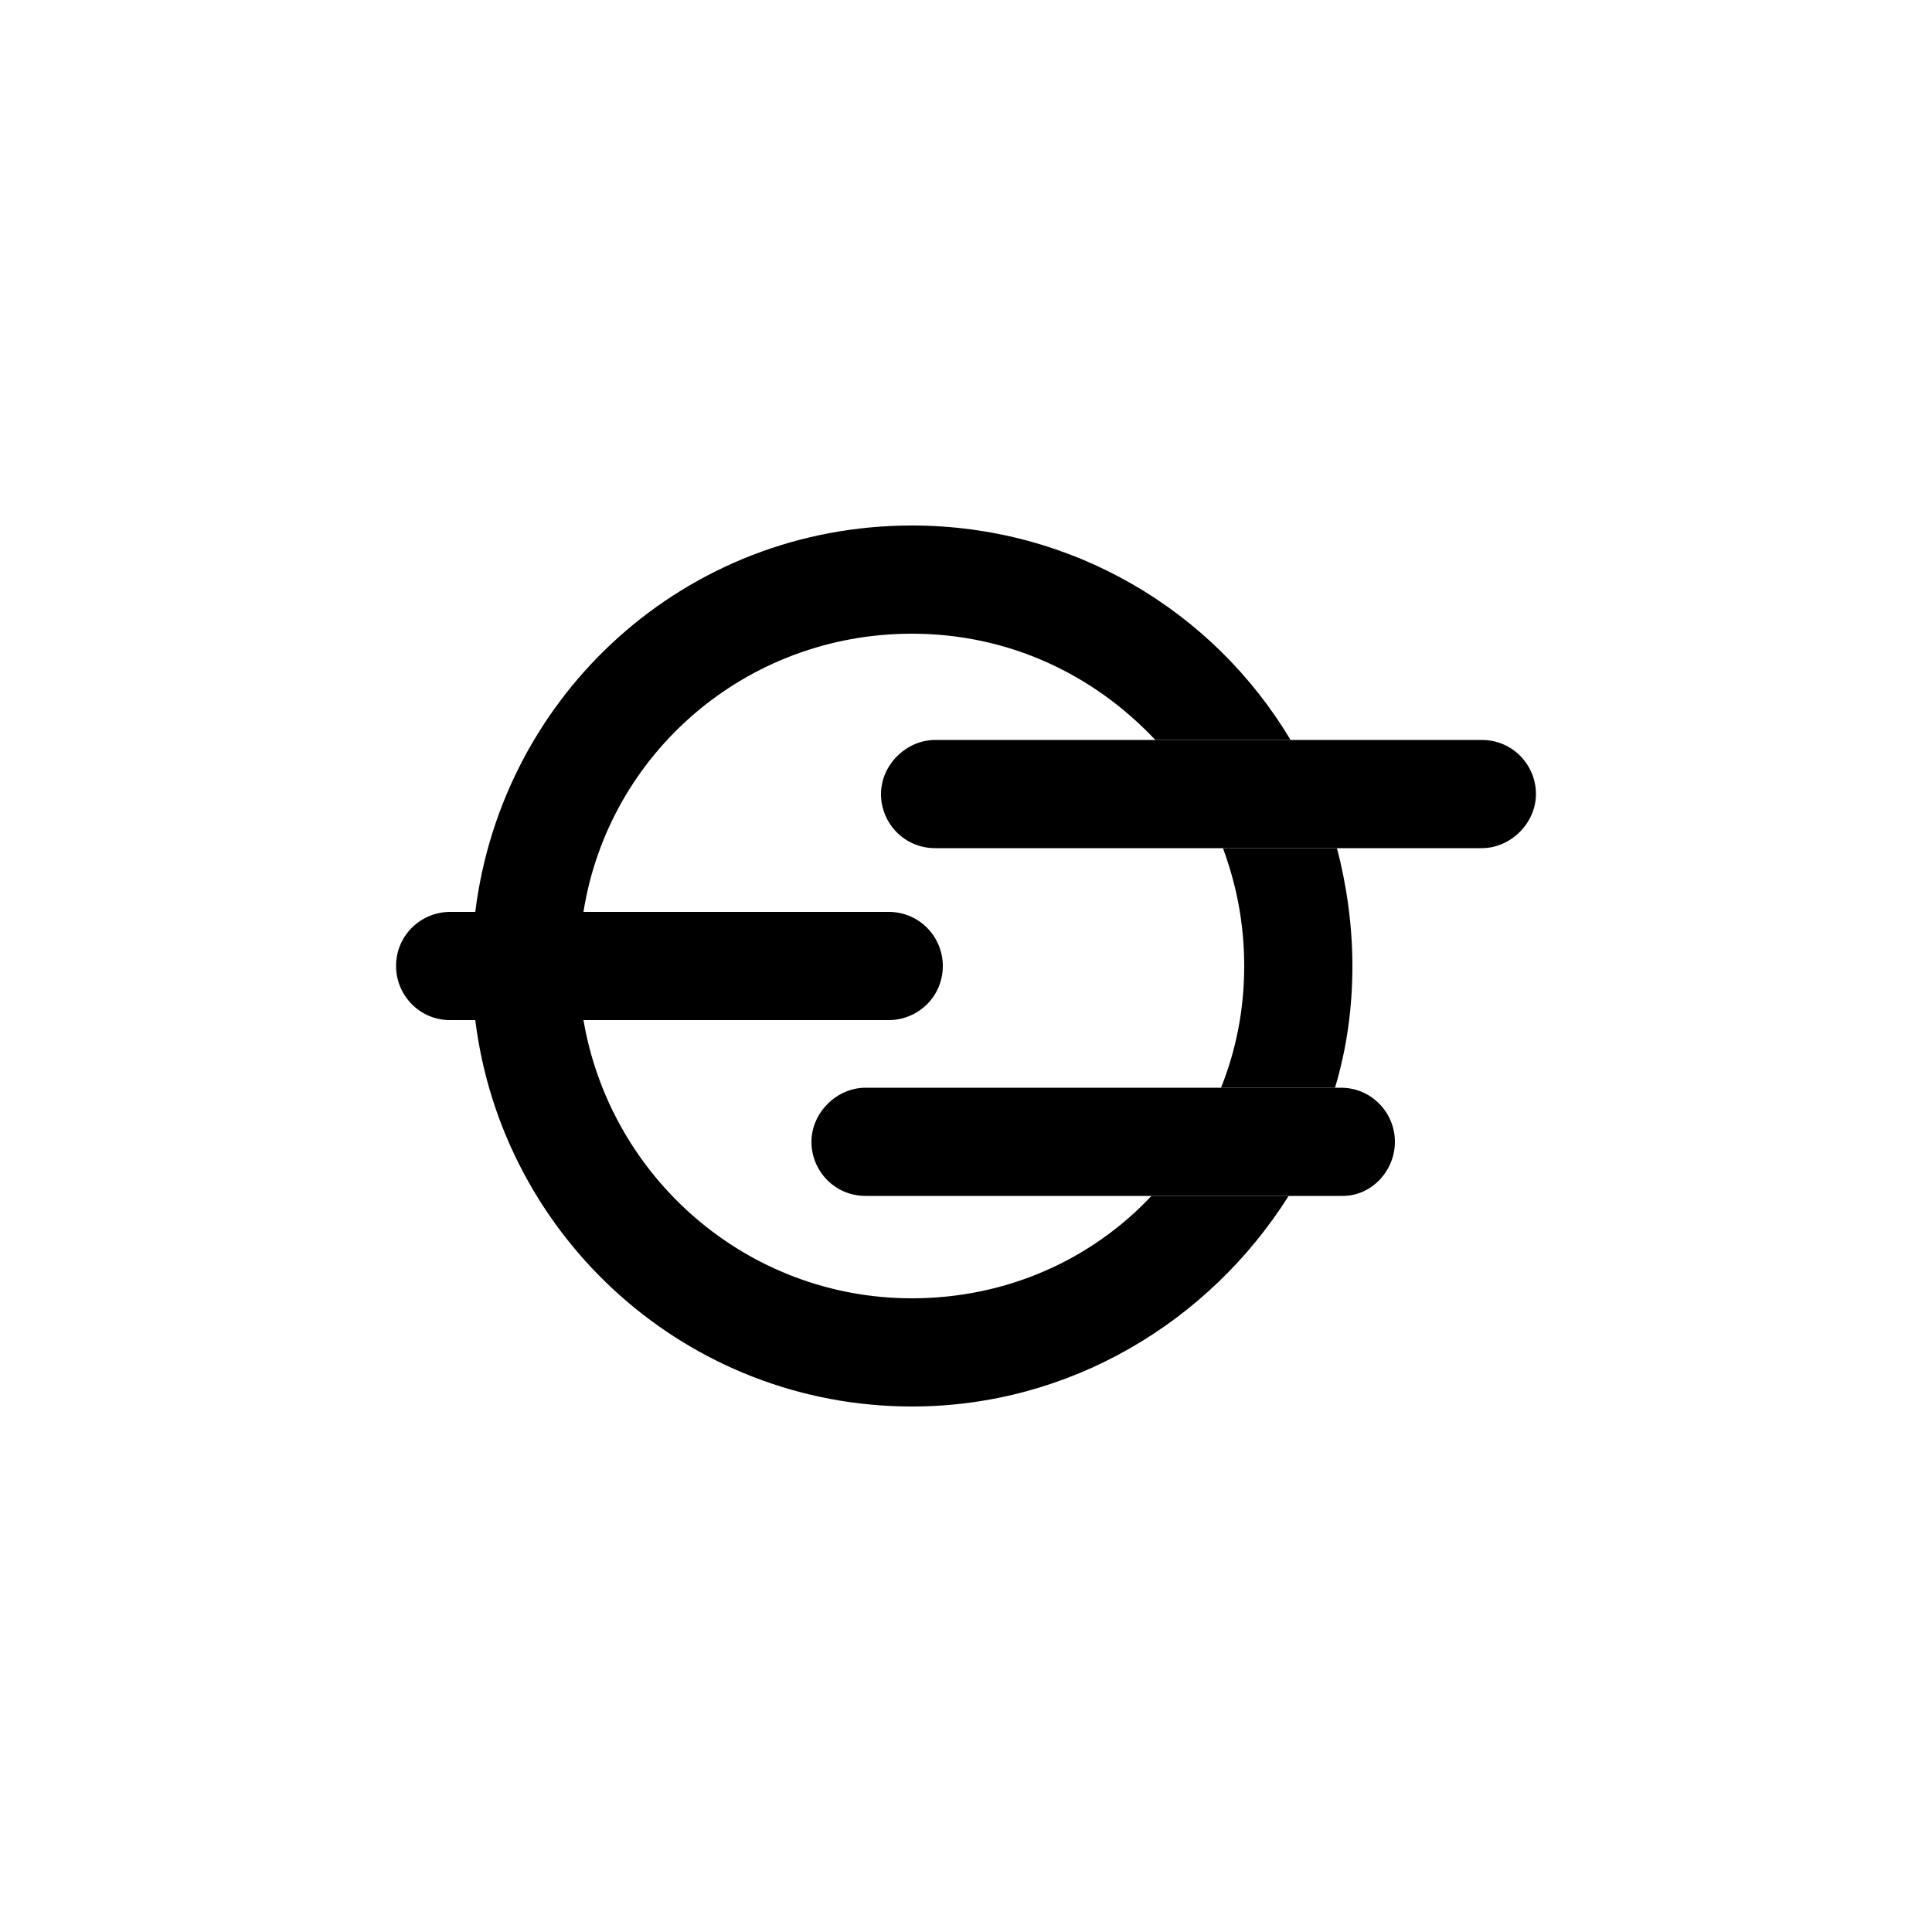
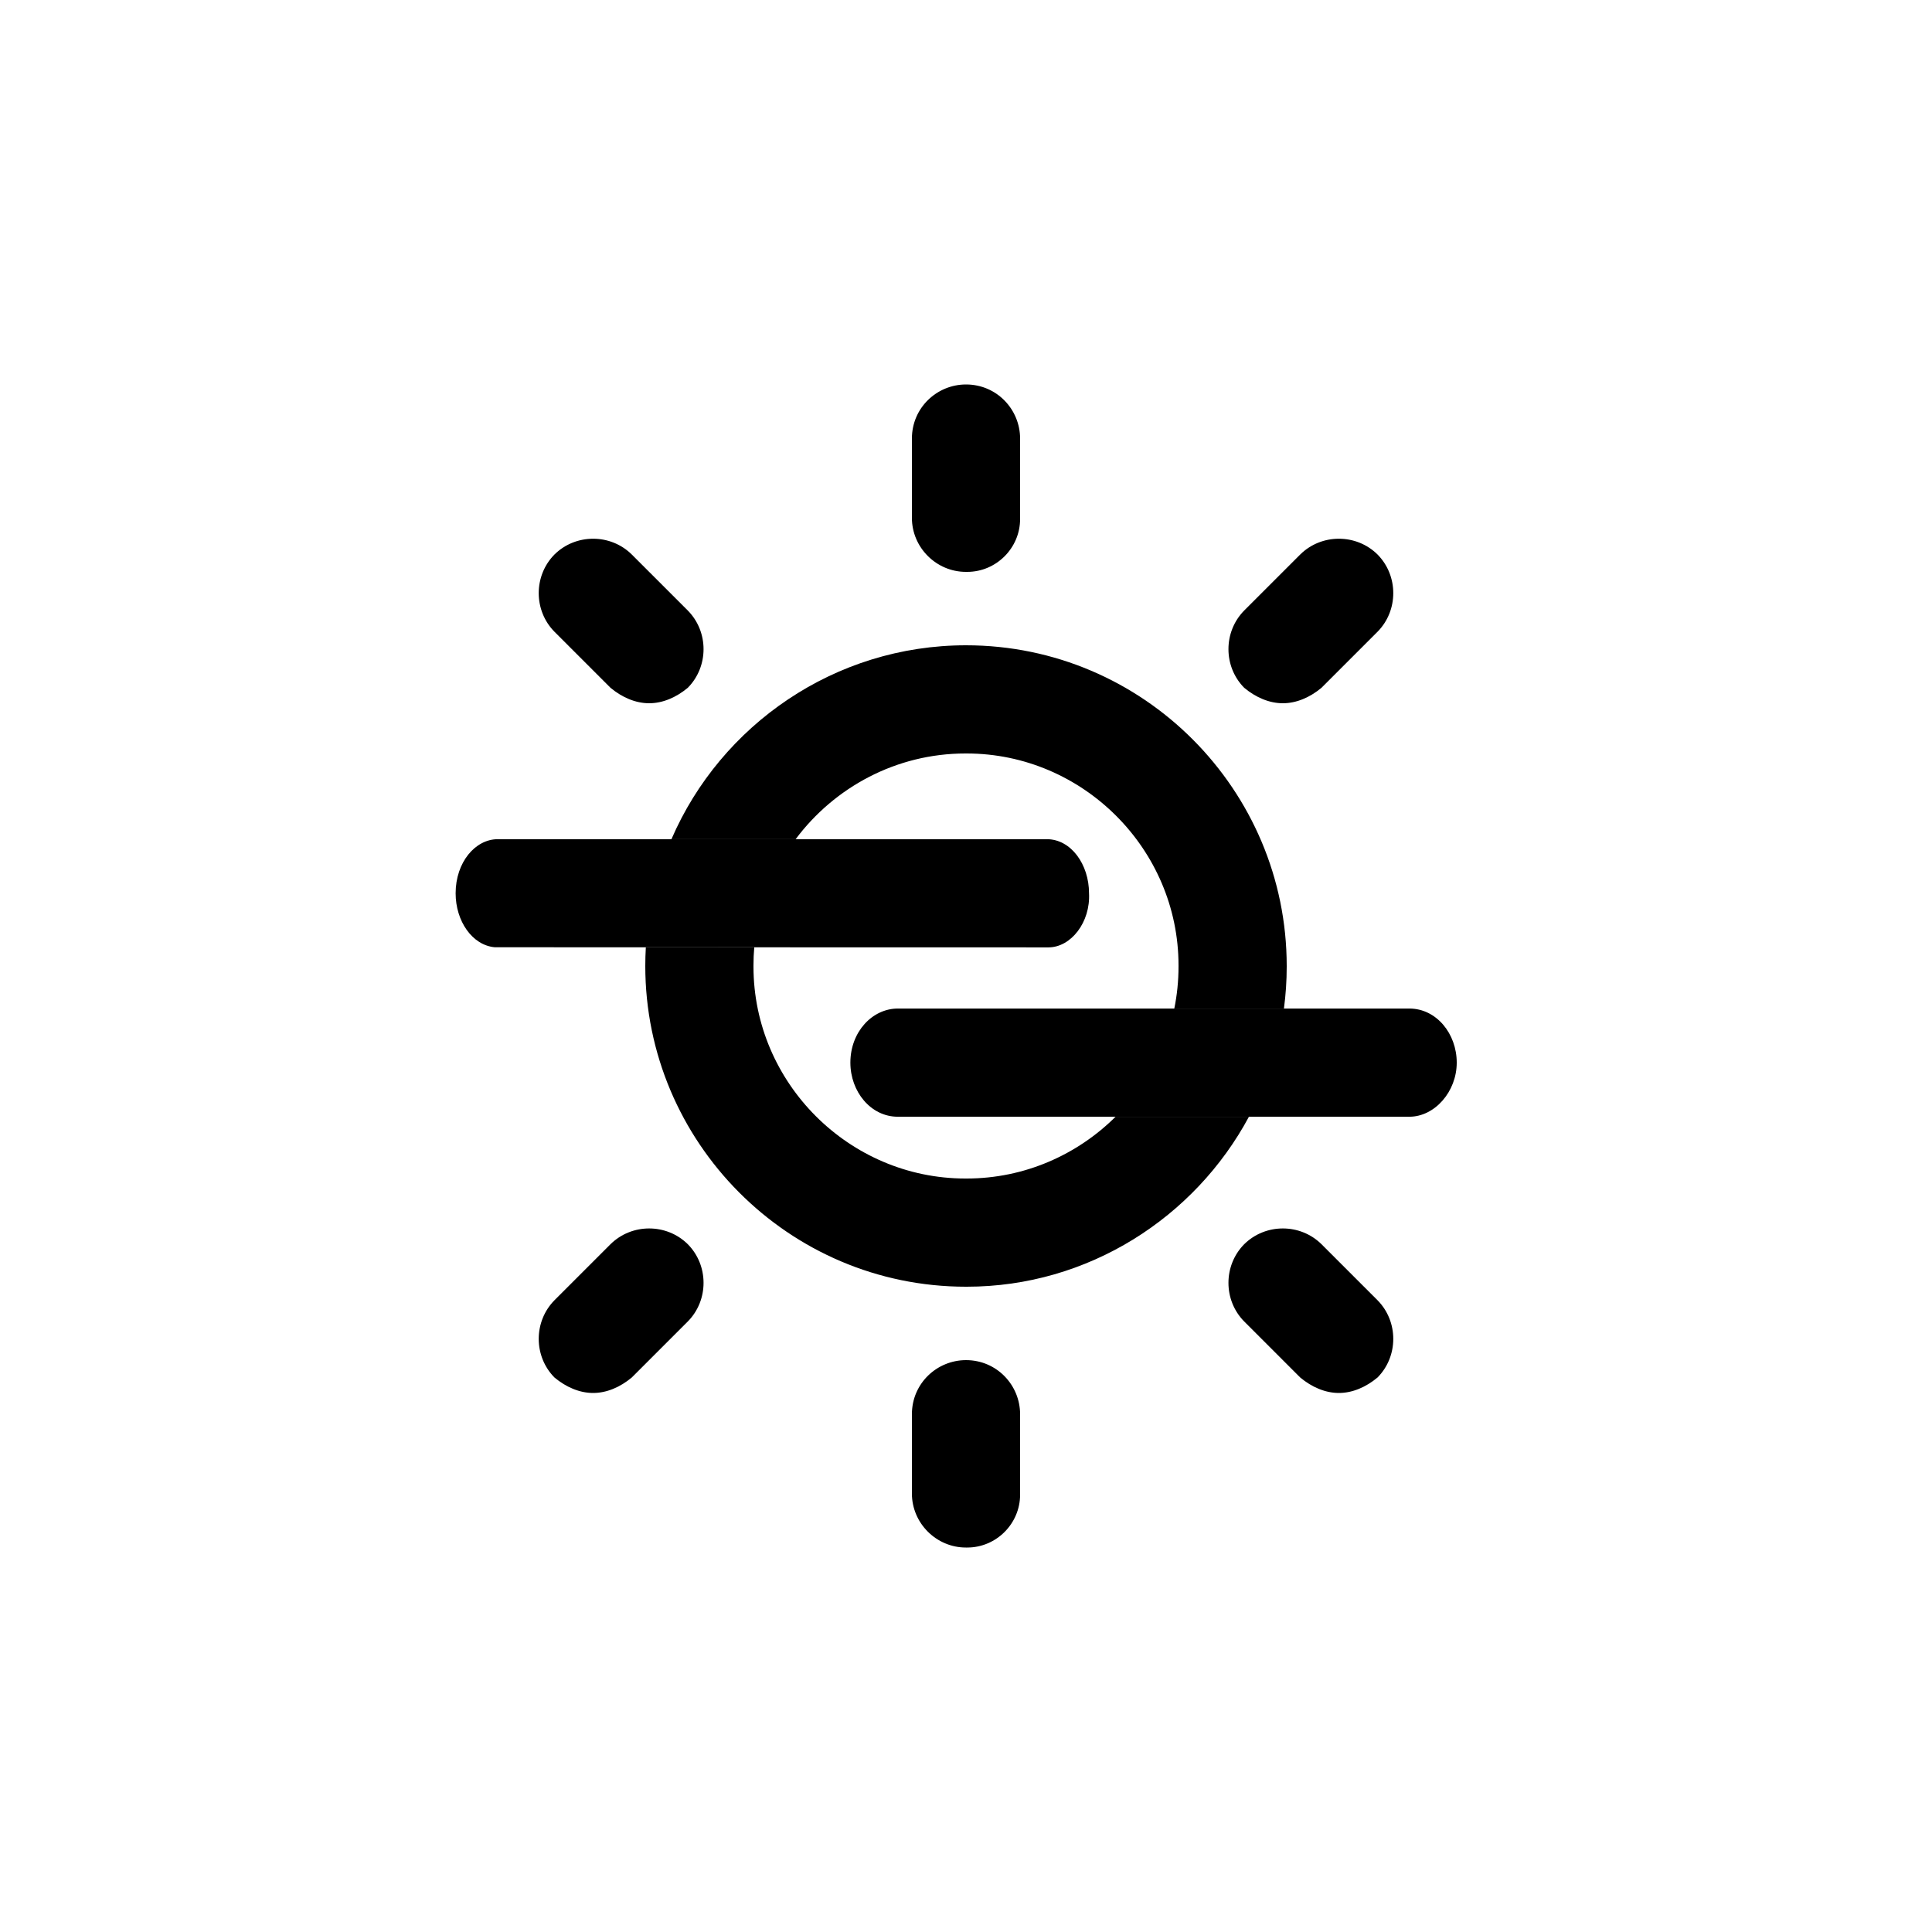
<svg xmlns="http://www.w3.org/2000/svg" width="100%" height="100%" viewBox="0 0 32 32" version="1.1" xml:space="preserve" style="fill-rule:evenodd;clip-rule:evenodd;stroke-linejoin:round;stroke-miterlimit:2;">
-   <g transform="matrix(1,0,0,1,-0.512,0)">
-     <path d="M14.848,18.016L22.72,18.016C23.232,18.016 23.616,18.432 23.616,18.912C23.616,19.392 23.232,19.808 22.752,19.808L14.848,19.808C14.336,19.808 13.952,19.392 13.952,18.912C13.952,18.432 14.368,18.016 14.848,18.016ZM15.232,16.896L7.968,16.896C7.456,16.896 7.072,16.48 7.072,16C7.072,15.488 7.488,15.104 7.968,15.104L15.232,15.104C15.744,15.104 16.128,15.52 16.128,16C16.128,16.512 15.712,16.896 15.232,16.896ZM16,12.256L25.056,12.256C25.568,12.256 25.952,12.672 25.952,13.152C25.952,13.632 25.536,14.048 25.056,14.048L16,14.048C15.488,14.048 15.104,13.632 15.104,13.152C15.104,12.672 15.52,12.256 16,12.256Z" />
+   <g transform="matrix(0.778729,0,0,1,0.986632,0.0676032)">
+     <path d="M21.032,15.624L9.257,15.622C8.777,15.589 8.424,15.188 8.424,14.728C8.424,14.216 8.84,13.832 9.32,13.832L21,13.832C21.512,13.832 21.896,14.248 21.896,14.728C21.928,15.208 21.512,15.624 21.032,15.624ZM28.709,18.429L17.829,18.429C17.253,18.429 16.82,18.013 16.82,17.533C16.82,17.021 17.289,16.637 17.829,16.637L28.709,16.637C29.285,16.637 29.717,17.053 29.717,17.533C29.717,18.013 29.249,18.429 28.709,18.429Z" />
  </g>
-   <g transform="matrix(1,0,0,1,-0.512,0)">
-     <path d="M8.384,15.104C8.832,11.488 11.872,8.704 15.616,8.704C18.272,8.704 20.608,10.112 21.888,12.256L19.648,12.256C18.624,11.168 17.216,10.496 15.616,10.496C12.864,10.496 10.592,12.48 10.176,15.104L8.384,15.104ZM22.656,14.048C22.816,14.656 22.912,15.328 22.912,16C22.912,16.704 22.816,17.376 22.624,18.016L20.736,18.016C20.992,17.376 21.12,16.704 21.12,16C21.12,15.296 20.992,14.656 20.768,14.048L22.656,14.048ZM21.856,19.808C20.544,21.888 18.24,23.296 15.616,23.296C11.904,23.296 8.832,20.512 8.384,16.896L10.176,16.896C10.624,19.52 12.896,21.504 15.616,21.504C17.184,21.504 18.592,20.864 19.584,19.808L21.856,19.808Z" />
+   <g transform="matrix(1,0,0,1,0,-0.32)">
+     <path d="M11.121,14.22C11.939,12.327 13.827,11.008 16,11.008C18.944,11.008 21.312,13.408 21.312,16.32L21.312,16.332C21.312,16.567 21.296,16.798 21.266,17.025L19.45,17.025C19.496,16.8 19.52,16.568 19.52,16.33L19.52,16.31C19.52,14.384 17.936,12.8 16.01,12.8L15.99,12.8C14.845,12.8 13.82,13.36 13.178,14.22L11.121,14.22ZM20.686,18.817C19.79,20.486 18.024,21.632 16.012,21.632L16,21.632C13.056,21.632 10.688,19.232 10.688,16.32C10.688,16.216 10.691,16.113 10.697,16.01L12.493,16.011C12.484,16.109 12.48,16.209 12.48,16.31L12.48,16.33C12.48,18.256 14.064,19.84 15.99,19.84L16.01,19.84C16.968,19.84 17.841,19.448 18.477,18.817L20.686,18.817ZM16.021,9.792L15.998,9.792C15.508,9.792 15.104,9.388 15.104,8.898L15.104,8.896L15.104,7.584C15.104,7.072 15.52,6.688 16,6.688C16.512,6.688 16.896,7.104 16.896,7.584L16.896,8.896L16.896,8.917C16.896,9.397 16.501,9.792 16.021,9.792ZM10.112,11.712L9.184,10.784C8.836,10.432 8.836,9.856 9.184,9.504C9.536,9.156 10.112,9.156 10.464,9.504L11.392,10.432C11.74,10.784 11.74,11.36 11.392,11.712C11.2,11.872 10.976,11.968 10.752,11.968C10.528,11.968 10.304,11.872 10.112,11.712ZM10.112,20.928C10.464,20.58 11.04,20.58 11.392,20.928C11.74,21.28 11.74,21.856 11.392,22.208L10.464,23.136C10.272,23.296 10.048,23.392 9.824,23.392C9.6,23.392 9.376,23.296 9.184,23.136C8.836,22.784 8.836,22.208 9.184,21.856L10.112,20.928ZM16,22.848C16.512,22.848 16.896,23.264 16.896,23.744L16.896,25.056L16.896,25.077C16.896,25.557 16.501,25.952 16.021,25.952L15.998,25.952C15.508,25.952 15.104,25.548 15.104,25.058L15.104,25.056L15.104,23.744C15.104,23.232 15.52,22.848 16,22.848ZM21.888,20.928L22.816,21.856C23.164,22.208 23.164,22.784 22.816,23.136C22.624,23.296 22.4,23.392 22.176,23.392C21.952,23.392 21.728,23.296 21.536,23.136L20.608,22.208C20.26,21.856 20.26,21.28 20.608,20.928C20.96,20.58 21.536,20.58 21.888,20.928ZM21.248,11.968C21.024,11.968 20.8,11.872 20.608,11.712C20.26,11.36 20.26,10.784 20.608,10.432L21.536,9.504C21.888,9.156 22.464,9.156 22.816,9.504C23.164,9.856 23.164,10.432 22.816,10.784L21.888,11.712C21.696,11.872 21.472,11.968 21.248,11.968Z" />
  </g>
</svg>
